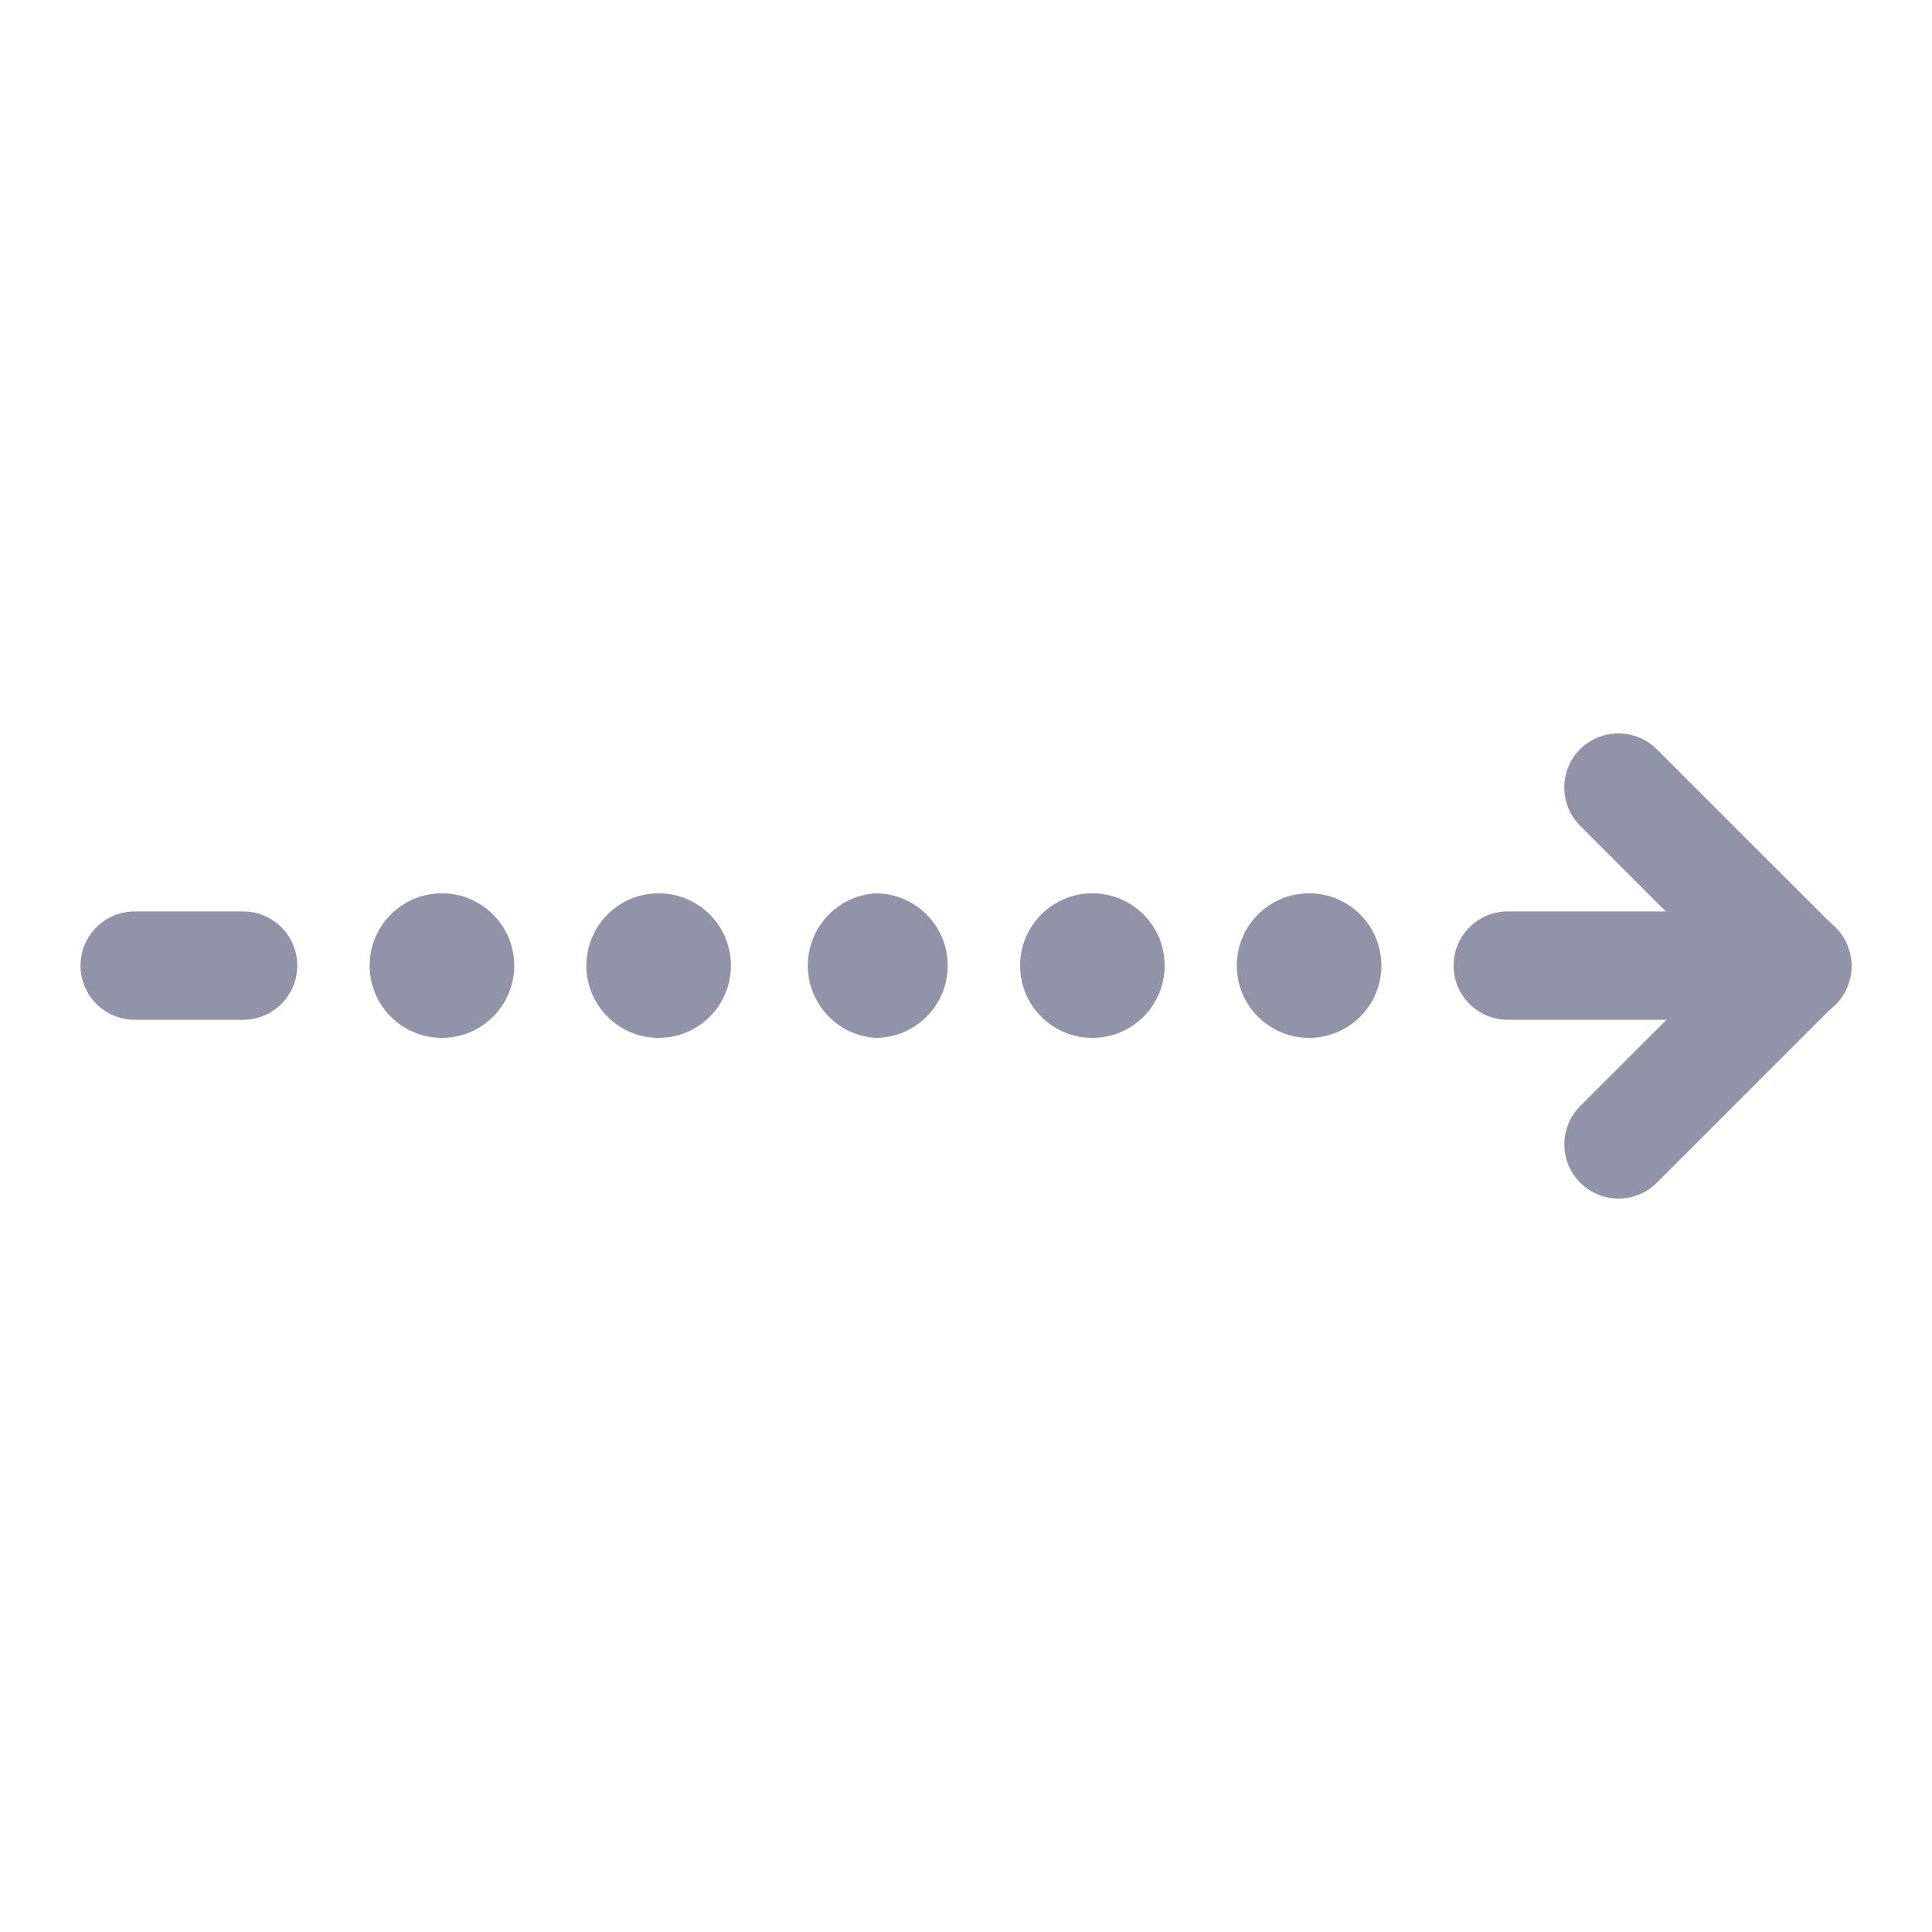
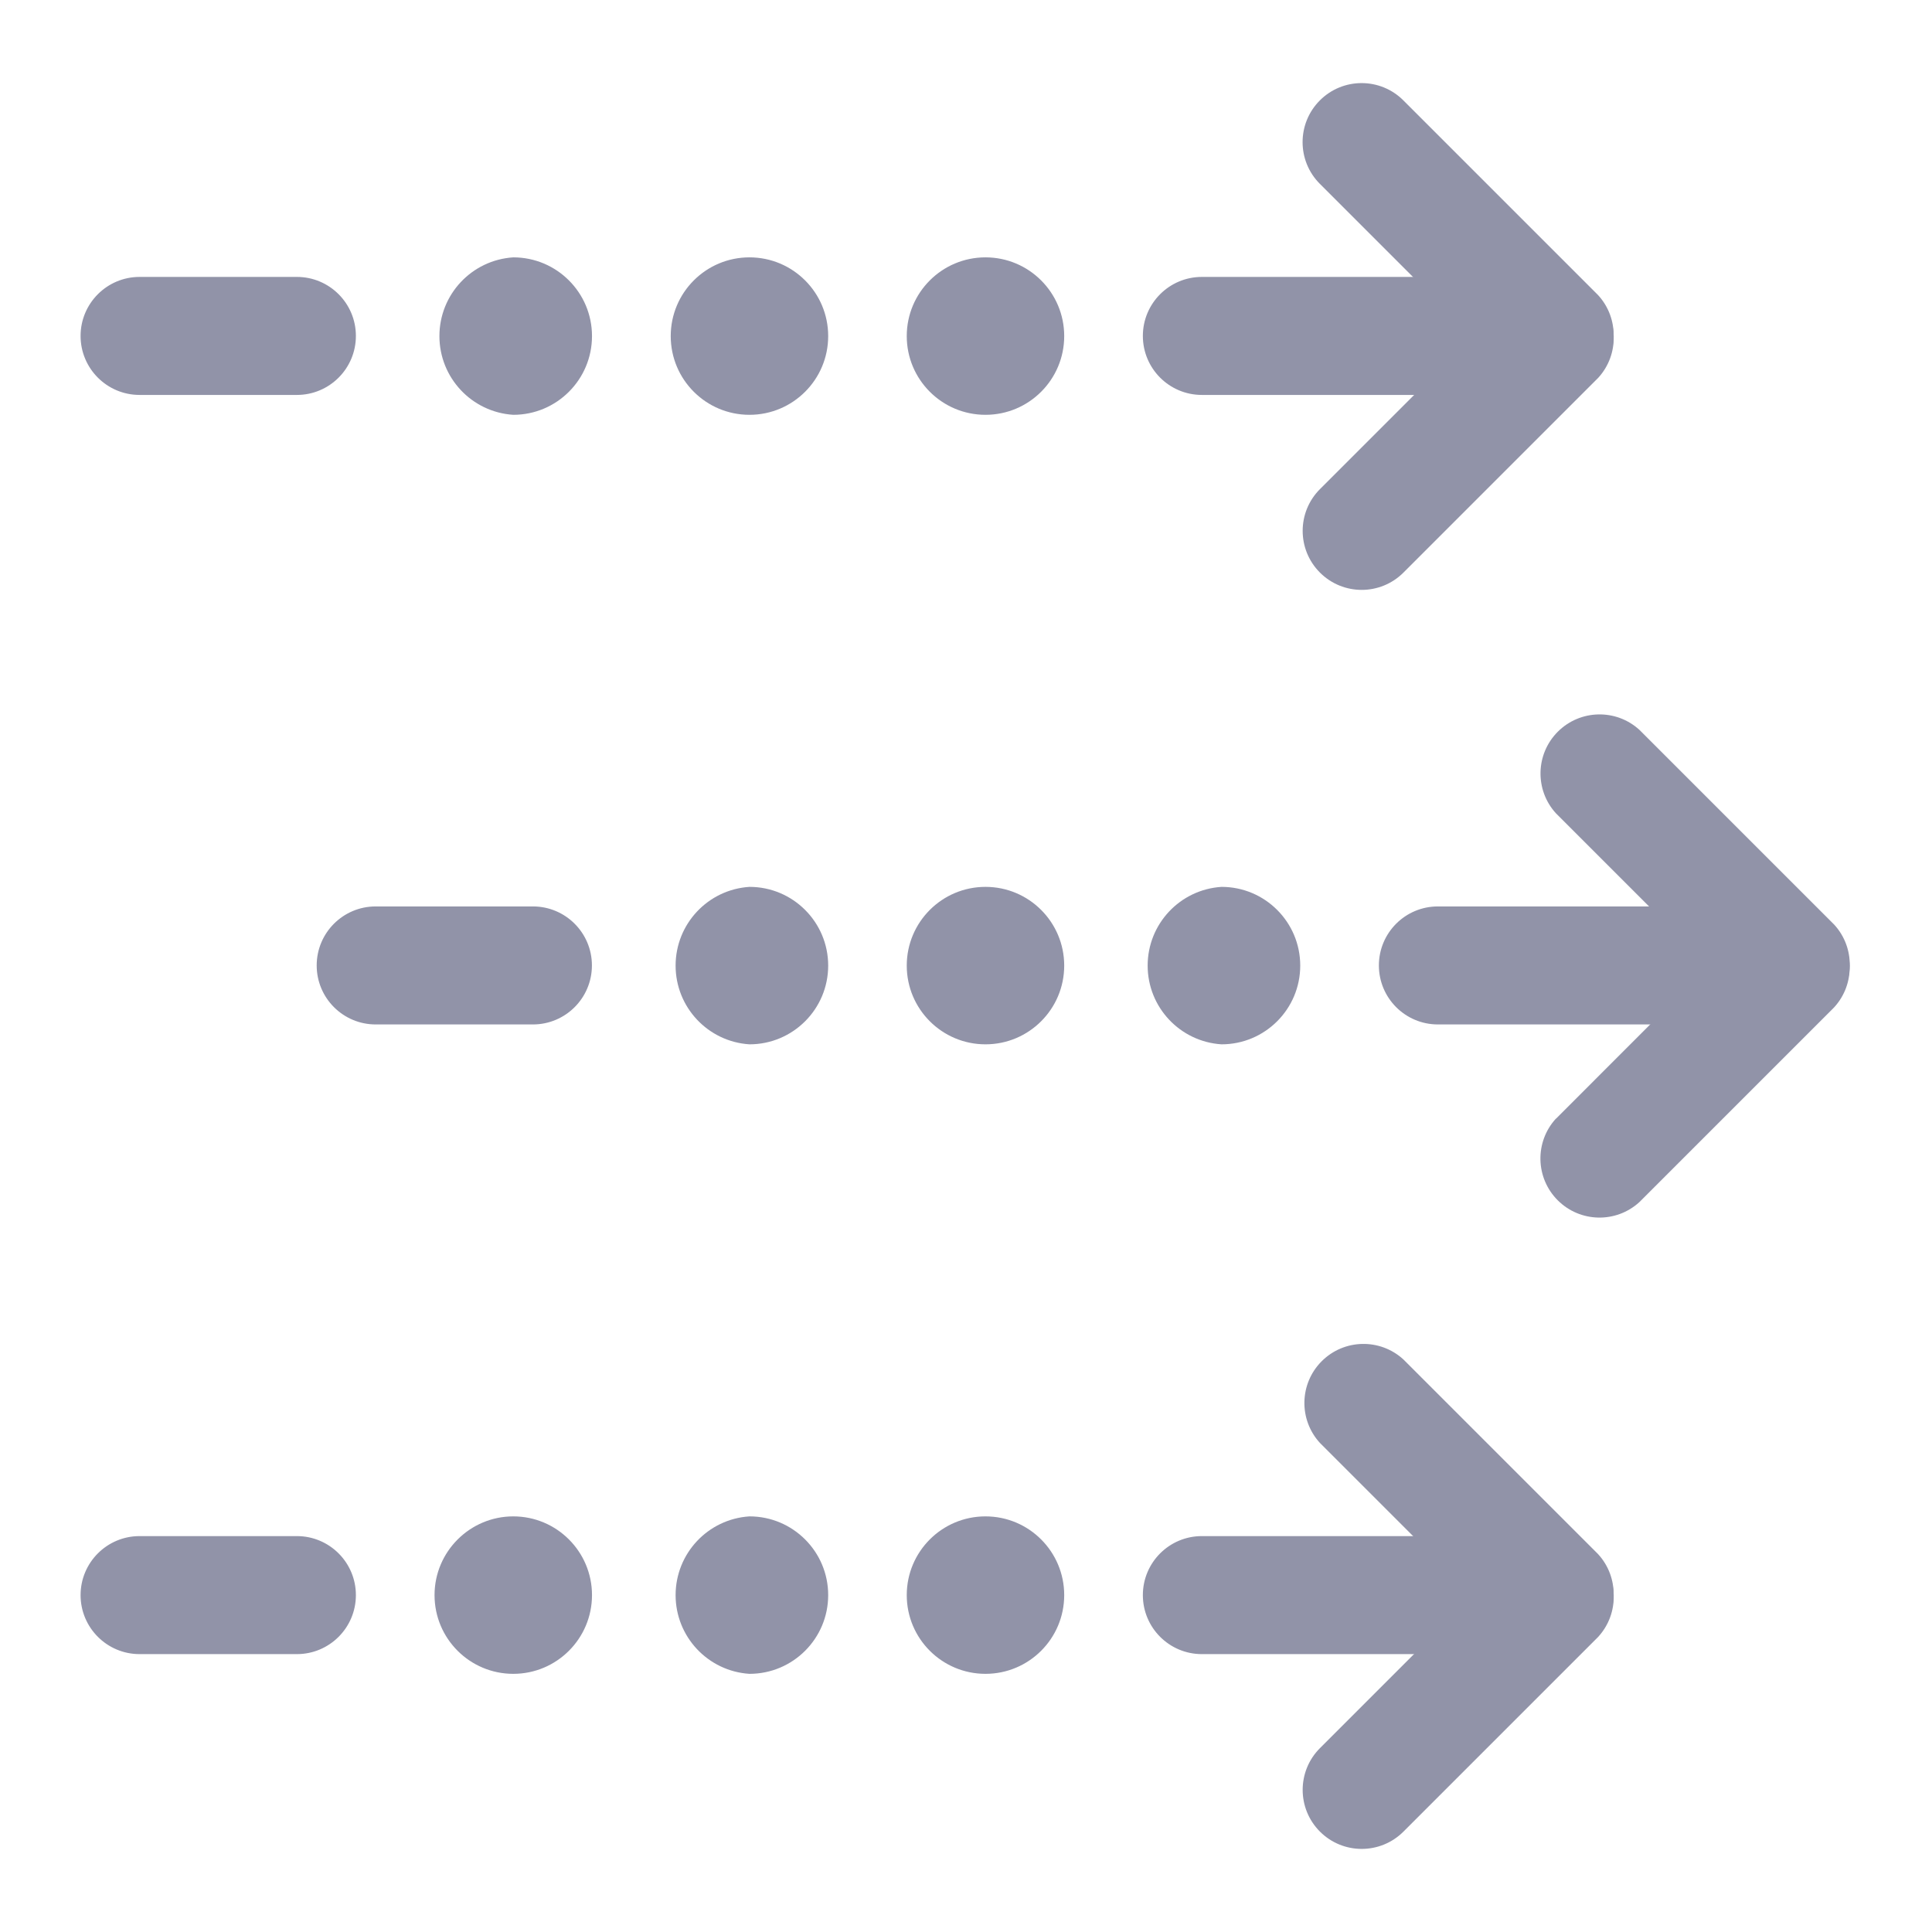
- <svg xmlns="http://www.w3.org/2000/svg" xmlns:xlink="http://www.w3.org/1999/xlink" class="svg-icon svg-icon-sm svg-icon-ring" width="24" height="24">
+ <svg xmlns="http://www.w3.org/2000/svg" xmlns:xlink="http://www.w3.org/1999/xlink" class="svg-icon svg-icon-ms svg-icon-ring active" data-mode="multi" width="36" height="36">
  <defs>
-     <symbol id="ic_single" viewBox="0 0 24 24" fill="#9193A8">
-       <path d="M1.673 11.322H3.02a.673.673 0 0 1 0 1.346H1.673a.673.673 0 0 1 0-1.346zM5.49 11.097a.898.898 0 0 1 0 1.796.898.898 0 0 1 0-1.796zM8.182 11.097a.898.898 0 0 1 0 1.796.898.898 0 0 1 0-1.796zM10.875 11.097a.898.898 0 0 1 0 1.796.9.9 0 0 1 0-1.796zM13.57 11.097a.898.898 0 0 1 0 1.796.898.898 0 0 1 0-1.796zM16.262 11.097a.898.898 0 0 1 0 1.796.898.898 0 0 1 0-1.796zM18.73 11.322h2.245a.673.673 0 0 1 0 1.346H18.73a.672.672 0 0 1 0-1.346z" fill="#9193A8" />
-       <path d="M20.58 9.306l2.223 2.222a.673.673 0 0 1-.952.952l-2.222-2.222a.673.673 0 0 1 0-.952.675.675 0 0 1 .95 0z" fill="#9193A8" />
-       <path d="M19.63 13.74l2.22-2.22a.673.673 0 0 1 .952.952l-2.22 2.22a.673.673 0 0 1-.952-.952z" fill="#9193A8" />
+     <symbol id="ic_multi" viewBox="0 0 24 24" fill="#9193A8">
+       <path d="M1.733 3.44h1.955a.733.733 0 0 1 0 1.466H1.734a.733.733 0 0 1 0-1.466zM6.376 3.197a.978.978 0 0 1 0 1.956.98.98 0 0 1 0-1.956zM9.31 3.197a.978.978 0 0 1 0 1.956.978.978 0 0 1 0-1.956zM12.242 3.197a.978.978 0 0 1 0 1.956.978.978 0 0 1 0-1.956zM14.93 3.44h2.933a.733.733 0 0 1 0 1.466H14.93a.733.733 0 0 1 0-1.466z" fill="#9193A8" />
+       <path d="M17.433 1.247l2.42 2.42a.734.734 0 0 1-1.037 1.037l-2.42-2.42a.732.732 0 0 1 1.037-1.037z" fill="#9193A8" />
+       <path d="M16.397 6.076l2.42-2.42a.734.734 0 0 1 1.037 1.037l-2.42 2.42a.732.732 0 0 1-1.037-1.037z" fill="#9193A8" />
+       <path d="M1.733 19.082h1.955a.733.733 0 0 1 0 1.466H1.734a.733.733 0 0 1 0-1.466zM6.376 18.837a.978.978 0 0 1 0 1.956.978.978 0 0 1-.978-.978c0-.54.44-.978.978-.978zM9.31 18.837a.978.978 0 0 1 0 1.956.98.98 0 0 1 0-1.956zM12.242 18.837a.978.978 0 0 1 0 1.956.978.978 0 0 1 0-1.956zM14.93 19.082h2.933a.733.733 0 0 1 0 1.466H14.93a.733.733 0 0 1 0-1.466z" fill="#9193A8" />
+       <path d="M17.433 16.887l2.42 2.42a.734.734 0 0 1-1.037 1.037l-2.42-2.42a.734.734 0 0 1 1.037-1.037z" fill="#9193A8" />
+       <path d="M16.397 21.716l2.42-2.42a.734.734 0 0 1 1.037 1.037l-2.42 2.42a.732.732 0 0 1-1.037-1.037z" fill="#9193A8" />
+       <path d="M4.666 11.26H6.62a.733.733 0 0 1 0 1.466H4.667a.733.733 0 0 1 0-1.466zM9.31 11.017a.978.978 0 0 1 0 1.956.98.98 0 0 1 0-1.956zM12.242 11.017a.978.978 0 0 1 0 1.956.978.978 0 0 1 0-1.956zM15.174 11.017a.978.978 0 0 1 0 1.956.98.98 0 0 1 0-1.956zM17.863 11.26h2.933a.733.733 0 0 1 0 1.466h-2.934a.733.733 0 0 1 0-1.466z" fill="#9193A8" />
+       <path d="M20.366 9.067l2.42 2.42a.734.734 0 0 1-1.037 1.037l-2.42-2.42a.734.734 0 0 1 1.037-1.037z" fill="#9193A8" />
+       <path d="M19.33 13.896l2.418-2.42a.734.734 0 0 1 1.037 1.037l-2.42 2.42a.734.734 0 0 1-1.037-1.037z" fill="#9193A8" />
    </symbol>
  </defs>
-   <use xlink:href="#ic_single" fill="#9193A8" />
+   <use xlink:href="#ic_multi" fill="#9193A8" />
</svg>
